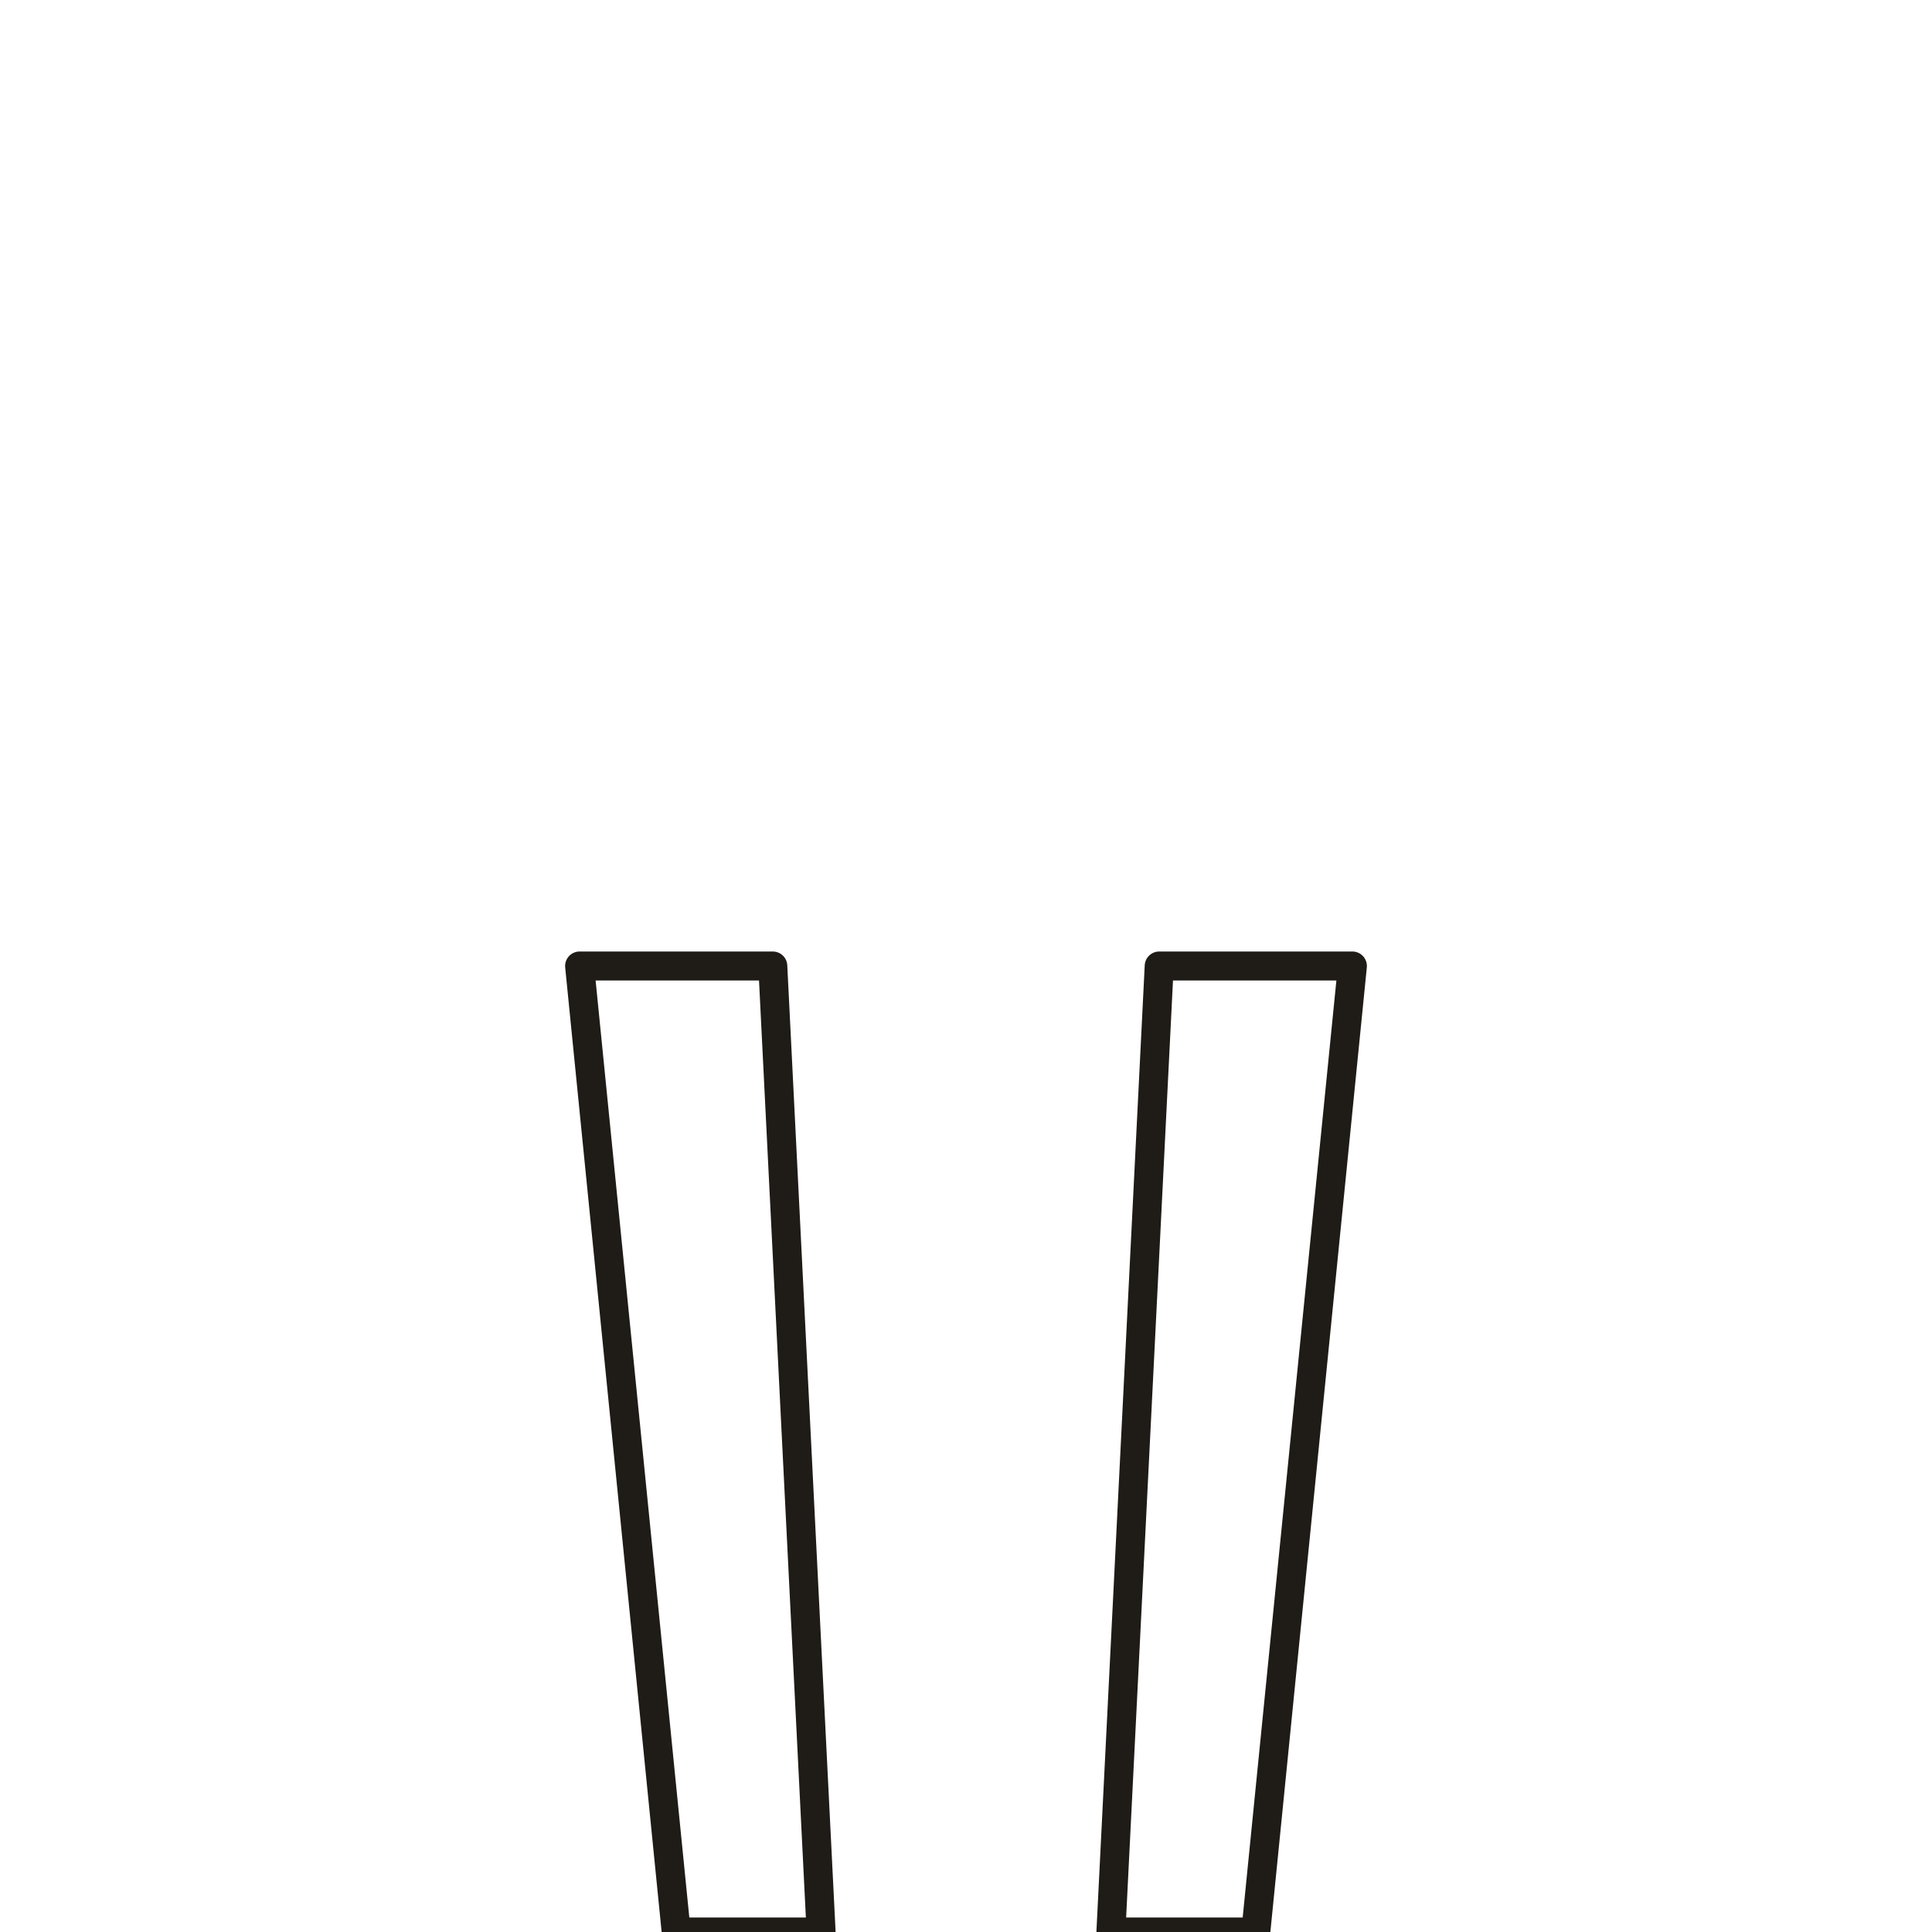
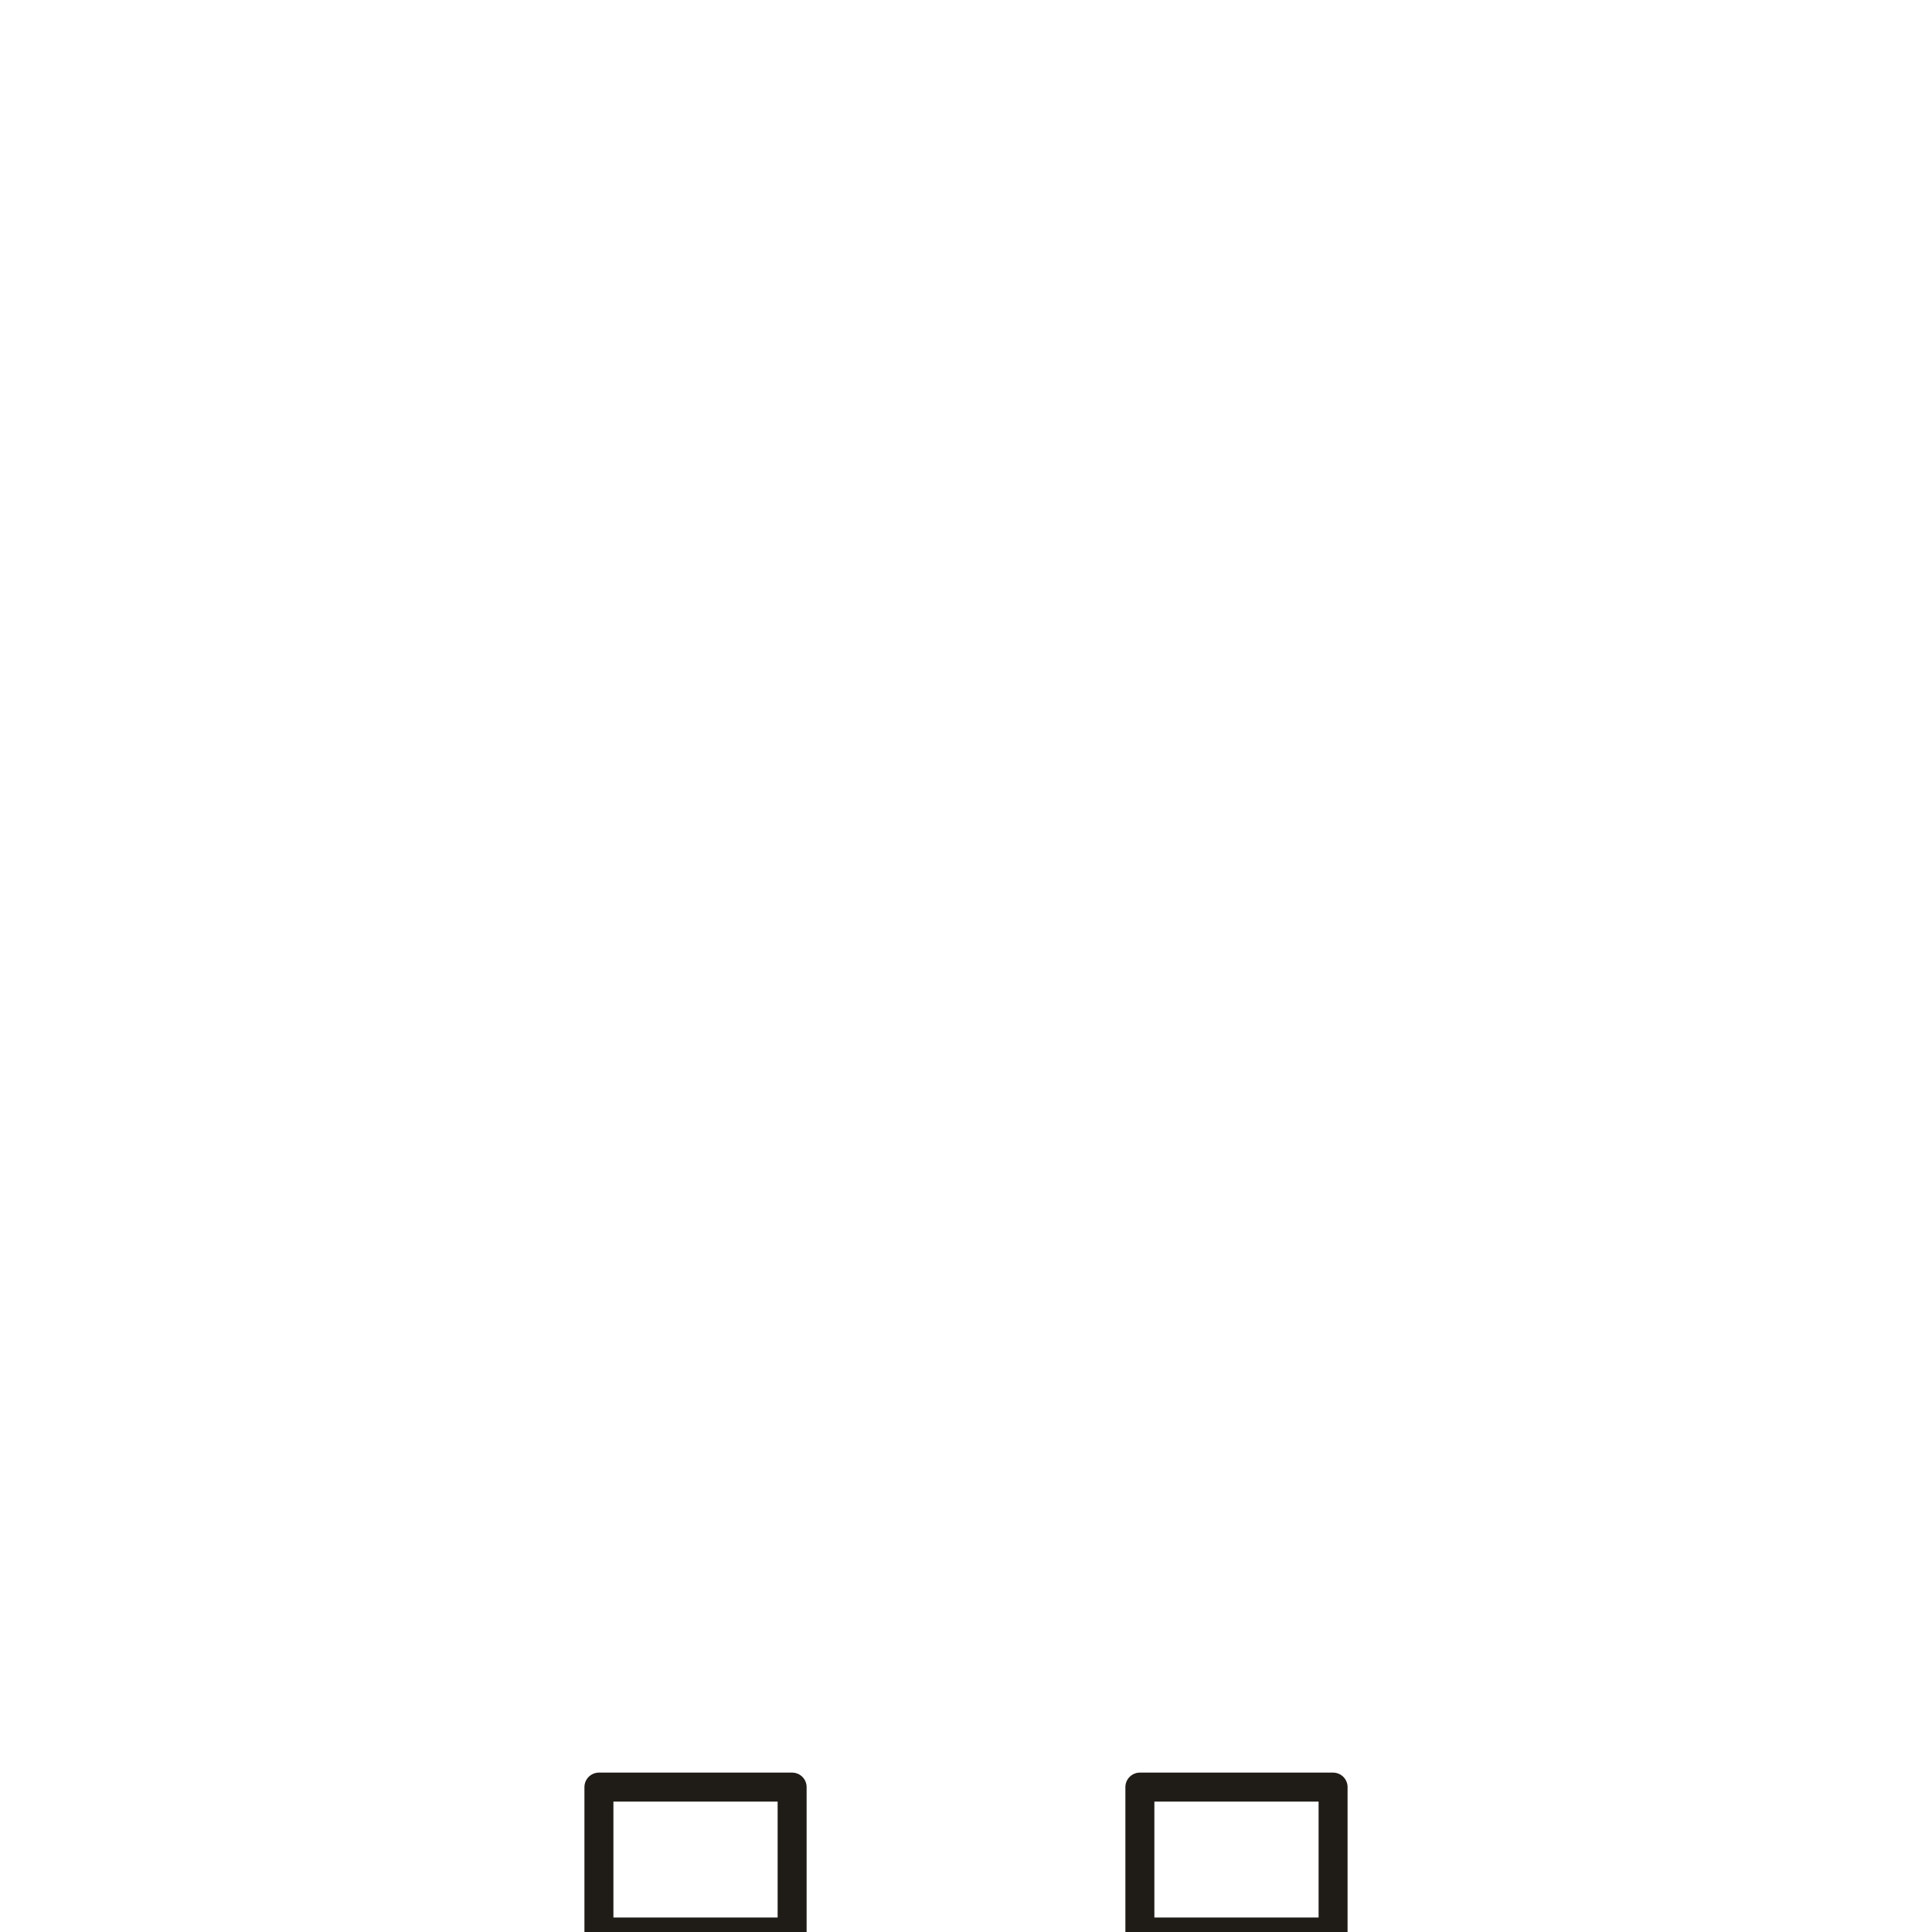
<svg xmlns="http://www.w3.org/2000/svg" viewBox="0 0 200 200">
-   <path d="M60 100 L80 100 L85 200 L70 200 Z M120 100 L140 100 L130 200 L115 200 Z" stroke="#1f1b16" stroke-width="3" stroke-linecap="round" stroke-linejoin="round" fill="none" />
+   <path d="M62 185 L82 185 L82 200 L62 200 Z M118 185 L138 185 L138 200 L118 200 Z" stroke="#1f1b16" stroke-width="3" stroke-linecap="round" stroke-linejoin="round" fill="none" />
</svg>
